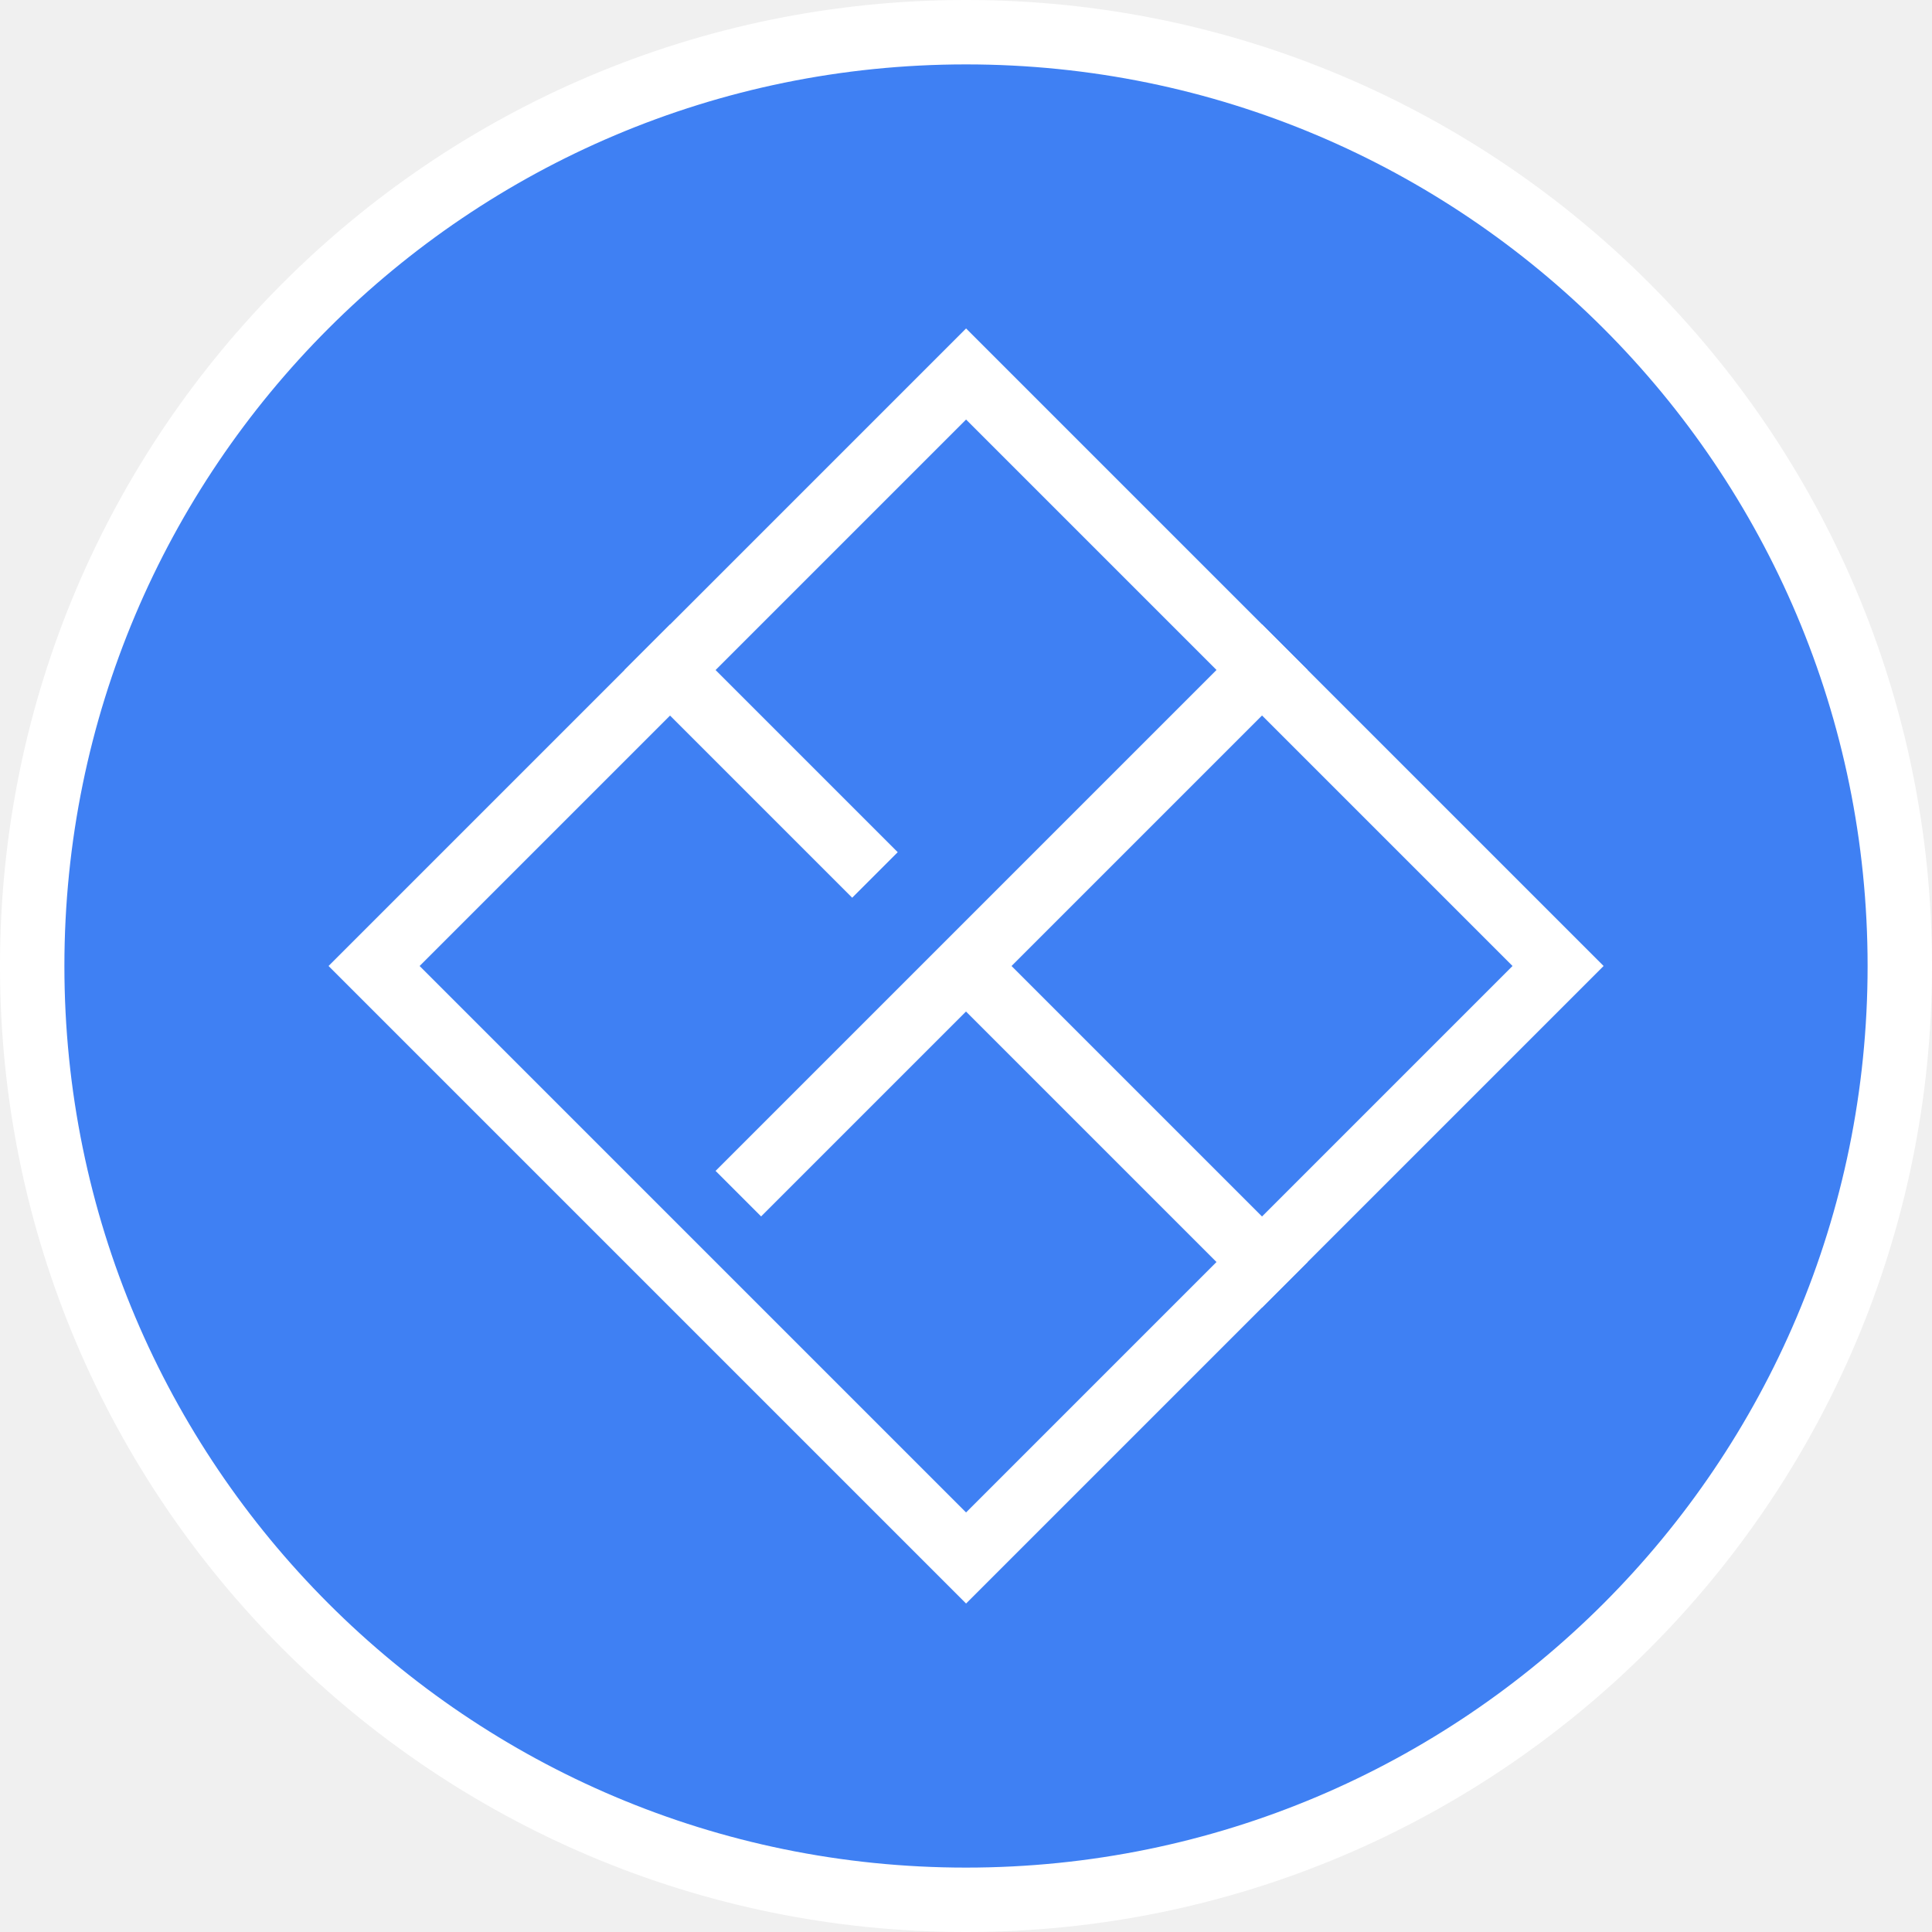
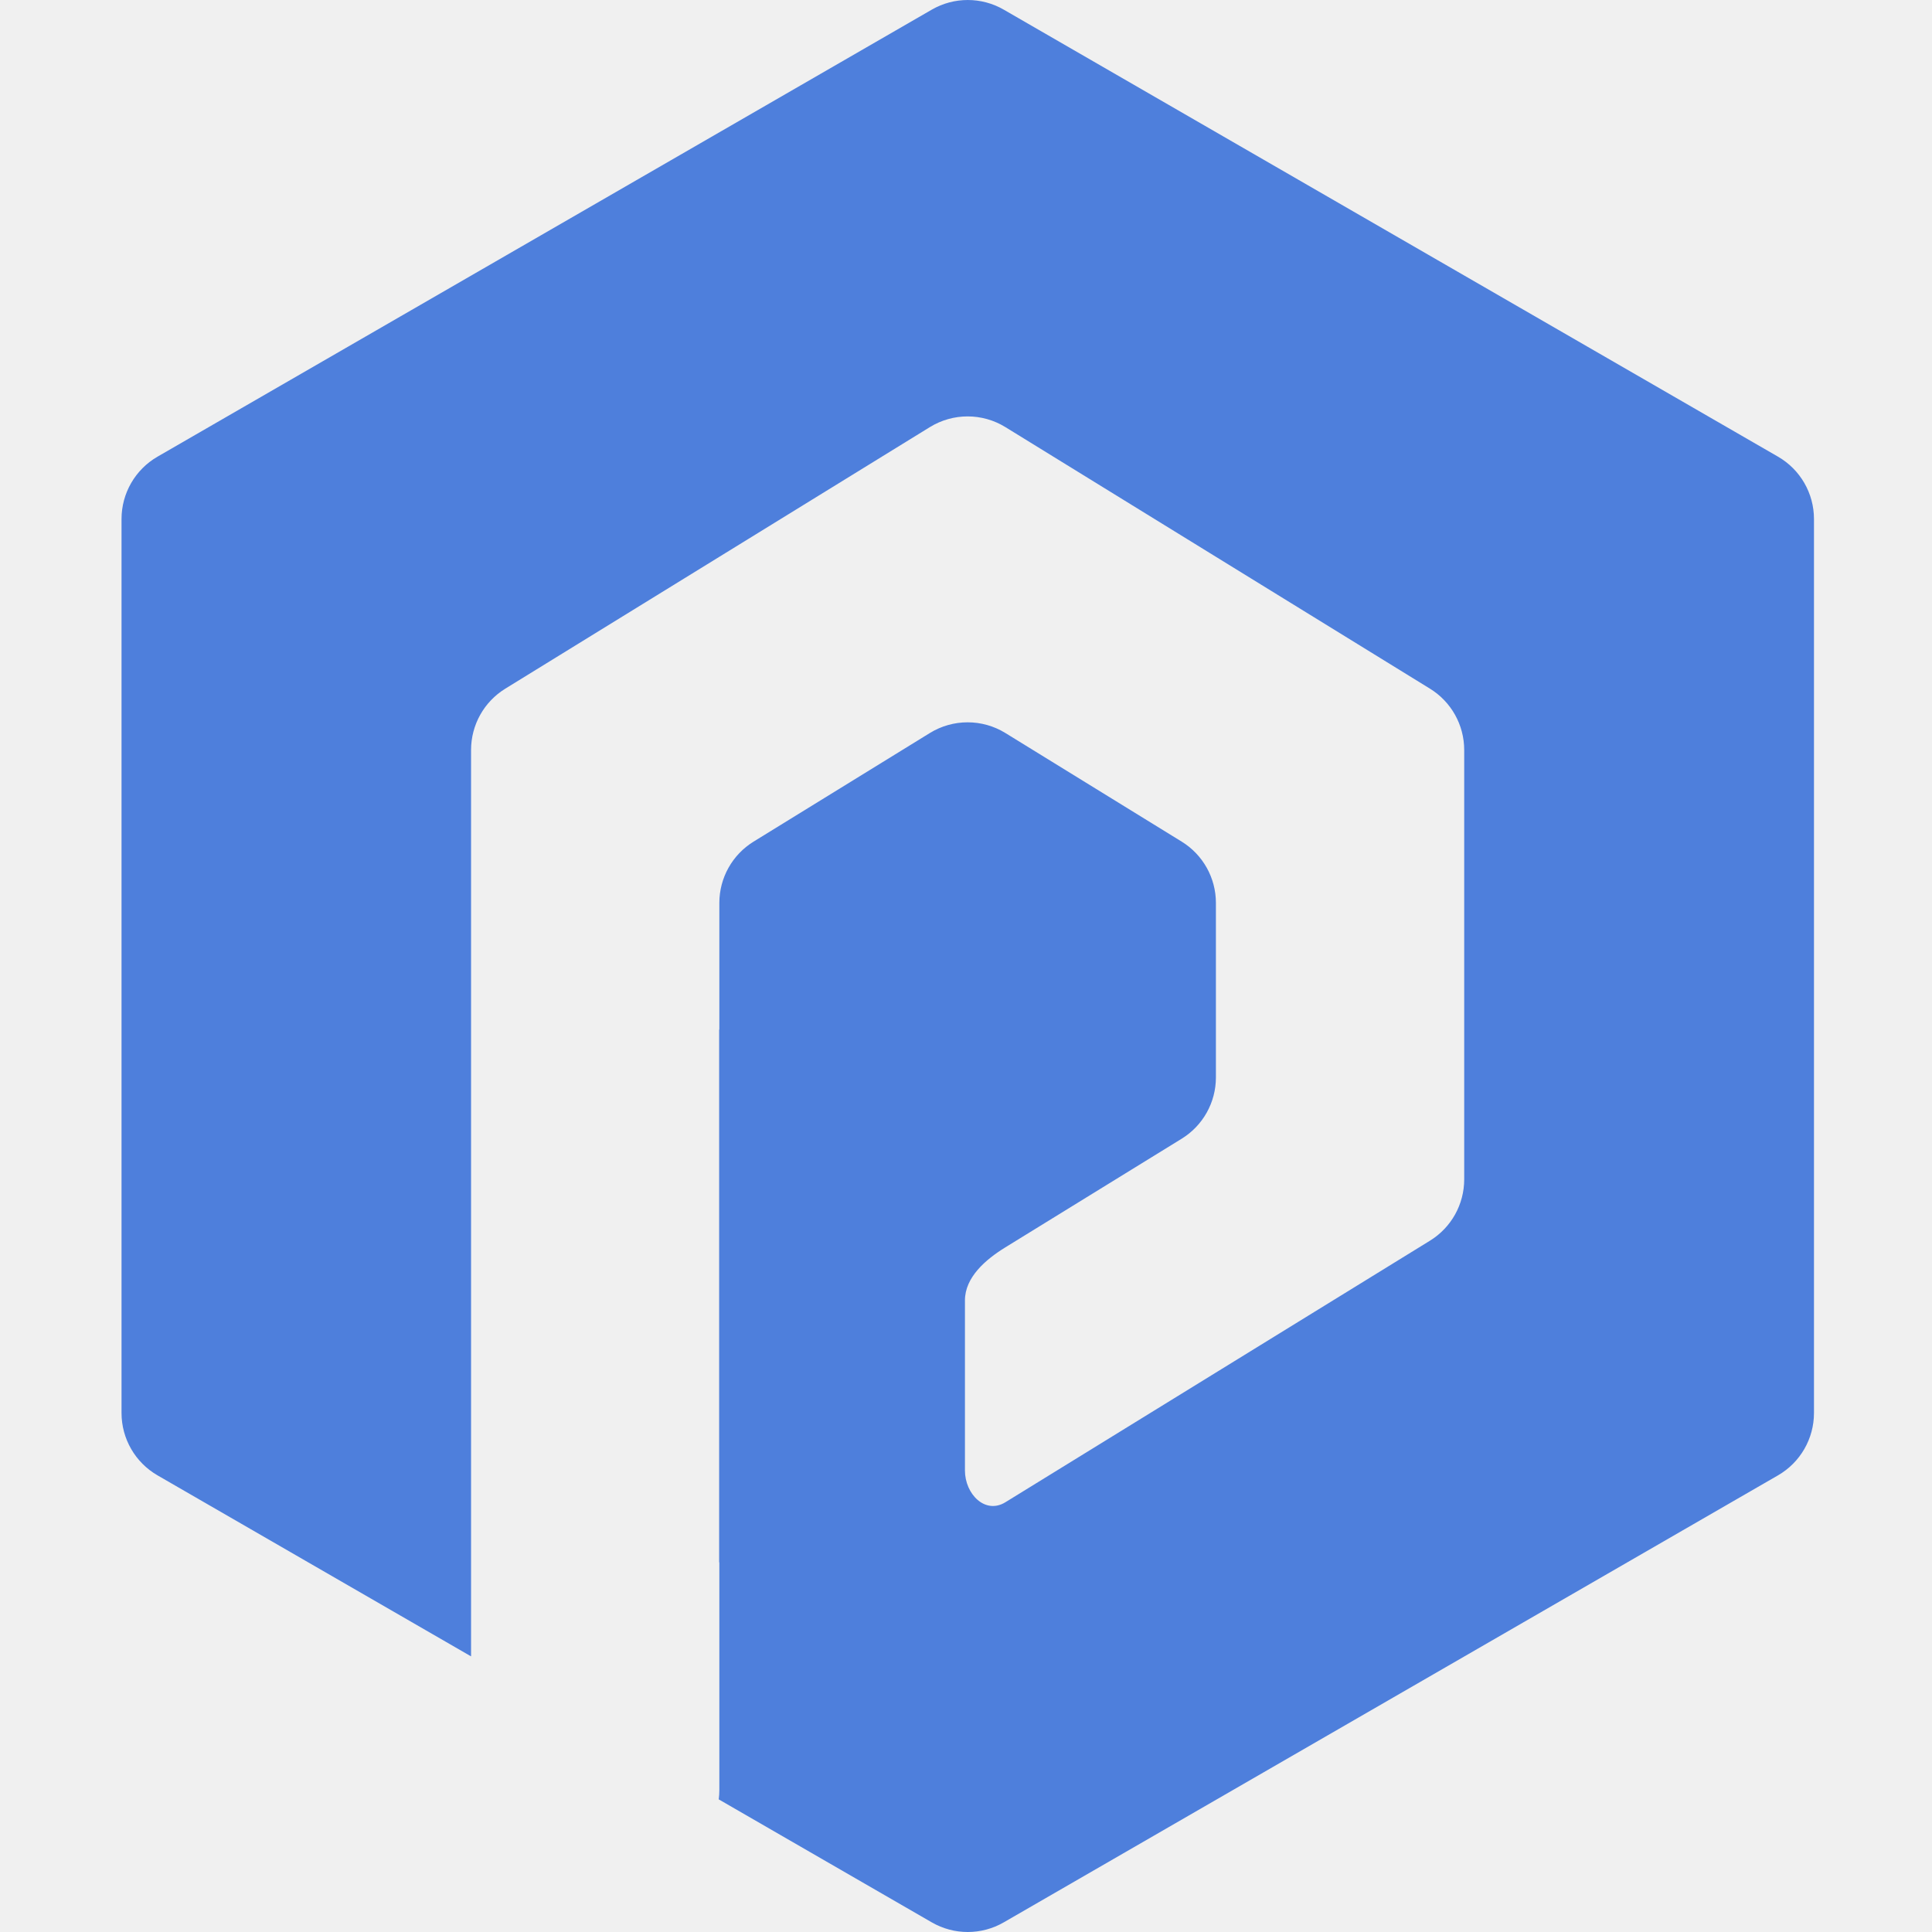
- <svg xmlns="http://www.w3.org/2000/svg" width="128" height="128" viewBox="0 0 128 128" fill="none">
-   <circle cx="64" cy="64" r="61.867" fill="rgb(63,128,243)" />
-   <circle cx="64" cy="64" r="61.867" stroke="white" stroke-width="4.267" />
-   <rect x="24.784" y="64" width="55.467" height="55.467" transform="rotate(-45 24.7836 64)" stroke="white" stroke-width="4.267" />
-   <path d="M42.883 42.883L57.968 57.968" stroke="white" stroke-width="4.267" />
-   <path d="M64 64L85.119 85.119" stroke="white" stroke-width="4.267" />
-   <path d="M48.917 79.083L85.121 42.879" stroke="white" stroke-width="4.267" />
+ <svg xmlns="http://www.w3.org/2000/svg" width="311" height="311" viewBox="0 0 311 311" fill="none">
+   <g clip-path="url(#clip0_4930_4712)">
+     <path fill-rule="evenodd" clip-rule="evenodd" d="M161.577 1.554C157.992 -0.517 153.574 -0.517 149.989 1.554L25.358 73.509C21.772 75.579 19.563 79.405 19.563 83.545V227.457C19.563 231.597 21.772 235.423 25.358 237.493L75.828 266.632V196.323V155.287V120.724C75.828 116.701 77.914 112.967 81.339 110.857L115.795 89.63L149.684 68.753C153.411 66.457 158.114 66.457 161.841 68.753L195.729 89.63L230.186 110.857C233.611 112.967 235.697 116.701 235.697 120.724V155.287V189.851C235.697 193.873 233.611 197.608 230.186 199.718L195.729 220.944L161.841 241.821C158.594 243.821 155.33 240.517 155.33 236.704V209.331C155.33 205.6 158.664 202.742 161.841 200.786L190.219 183.303C193.644 181.194 195.729 177.459 195.729 173.437V145.345C195.729 141.323 193.644 137.588 190.219 135.478L161.841 117.996C158.114 115.7 153.411 115.7 149.684 117.996L121.306 135.478C117.881 137.588 115.795 141.323 115.795 145.345V165.723C115.795 165.732 115.788 165.739 115.779 165.739C115.775 165.739 115.772 165.741 115.769 165.743C115.765 165.746 115.763 165.75 115.763 165.756V251.476C115.763 251.485 115.77 251.492 115.779 251.492C115.788 251.492 115.795 251.499 115.795 251.508V288.12C115.795 288.642 115.762 289.153 115.698 289.651L149.989 309.448C153.574 311.518 157.992 311.518 161.577 309.448L286.208 237.493C289.794 235.423 292.002 231.597 292.002 227.457V83.545C292.002 79.405 289.794 75.579 286.208 73.509L161.577 1.554Z" fill="#4E7FDC" />
+   </g>
+   <defs>
+     <clipPath id="clip0_4930_4712">
+       <rect width="311" height="311" fill="white" />
+     </clipPath>
+   </defs>
</svg>
